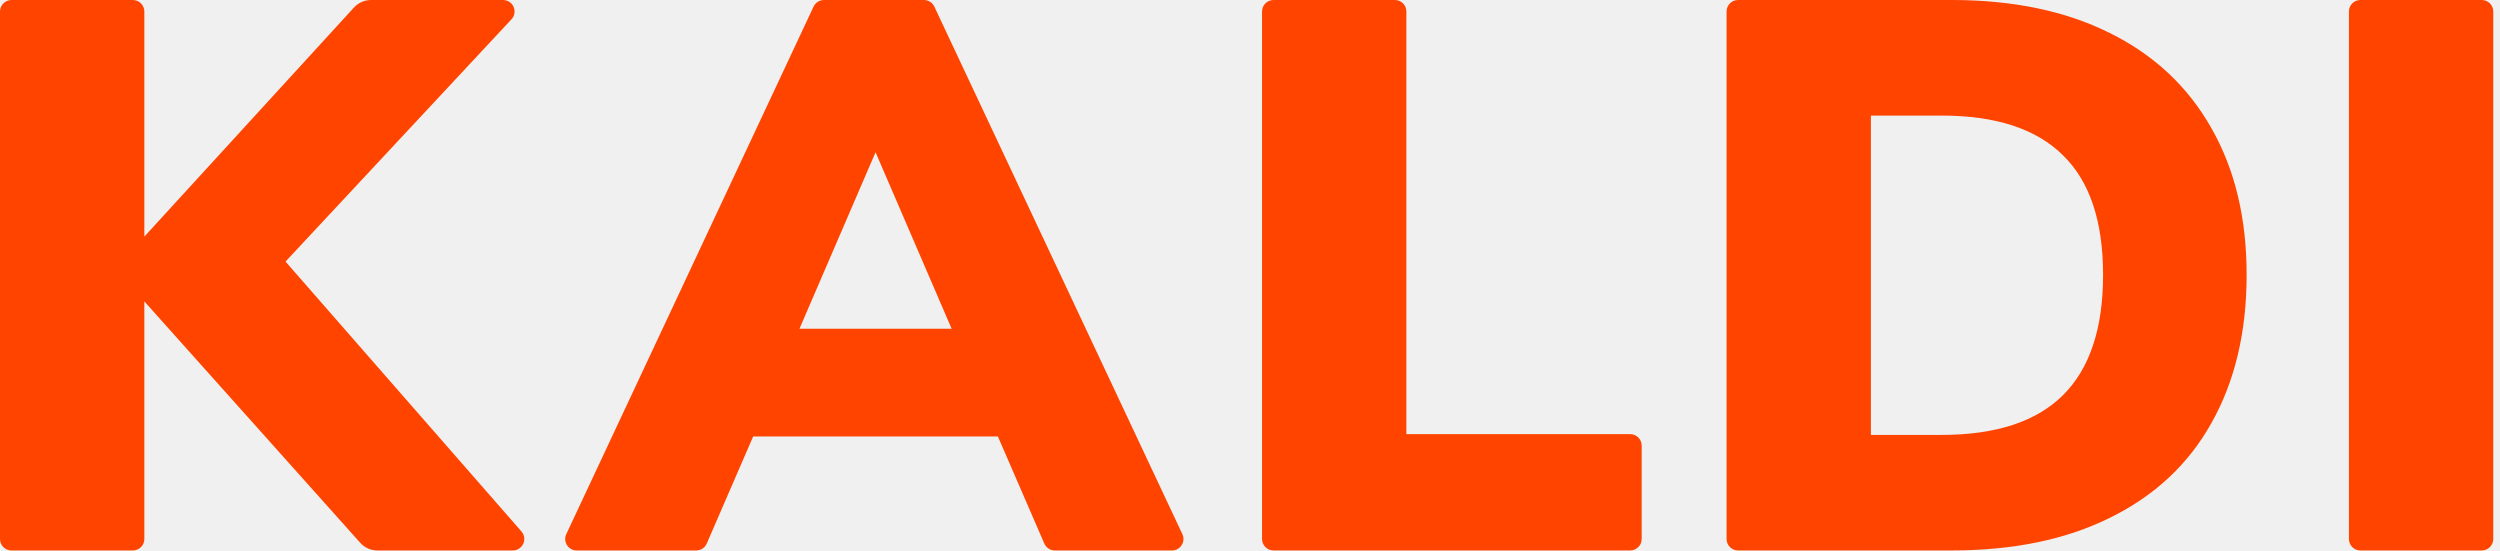
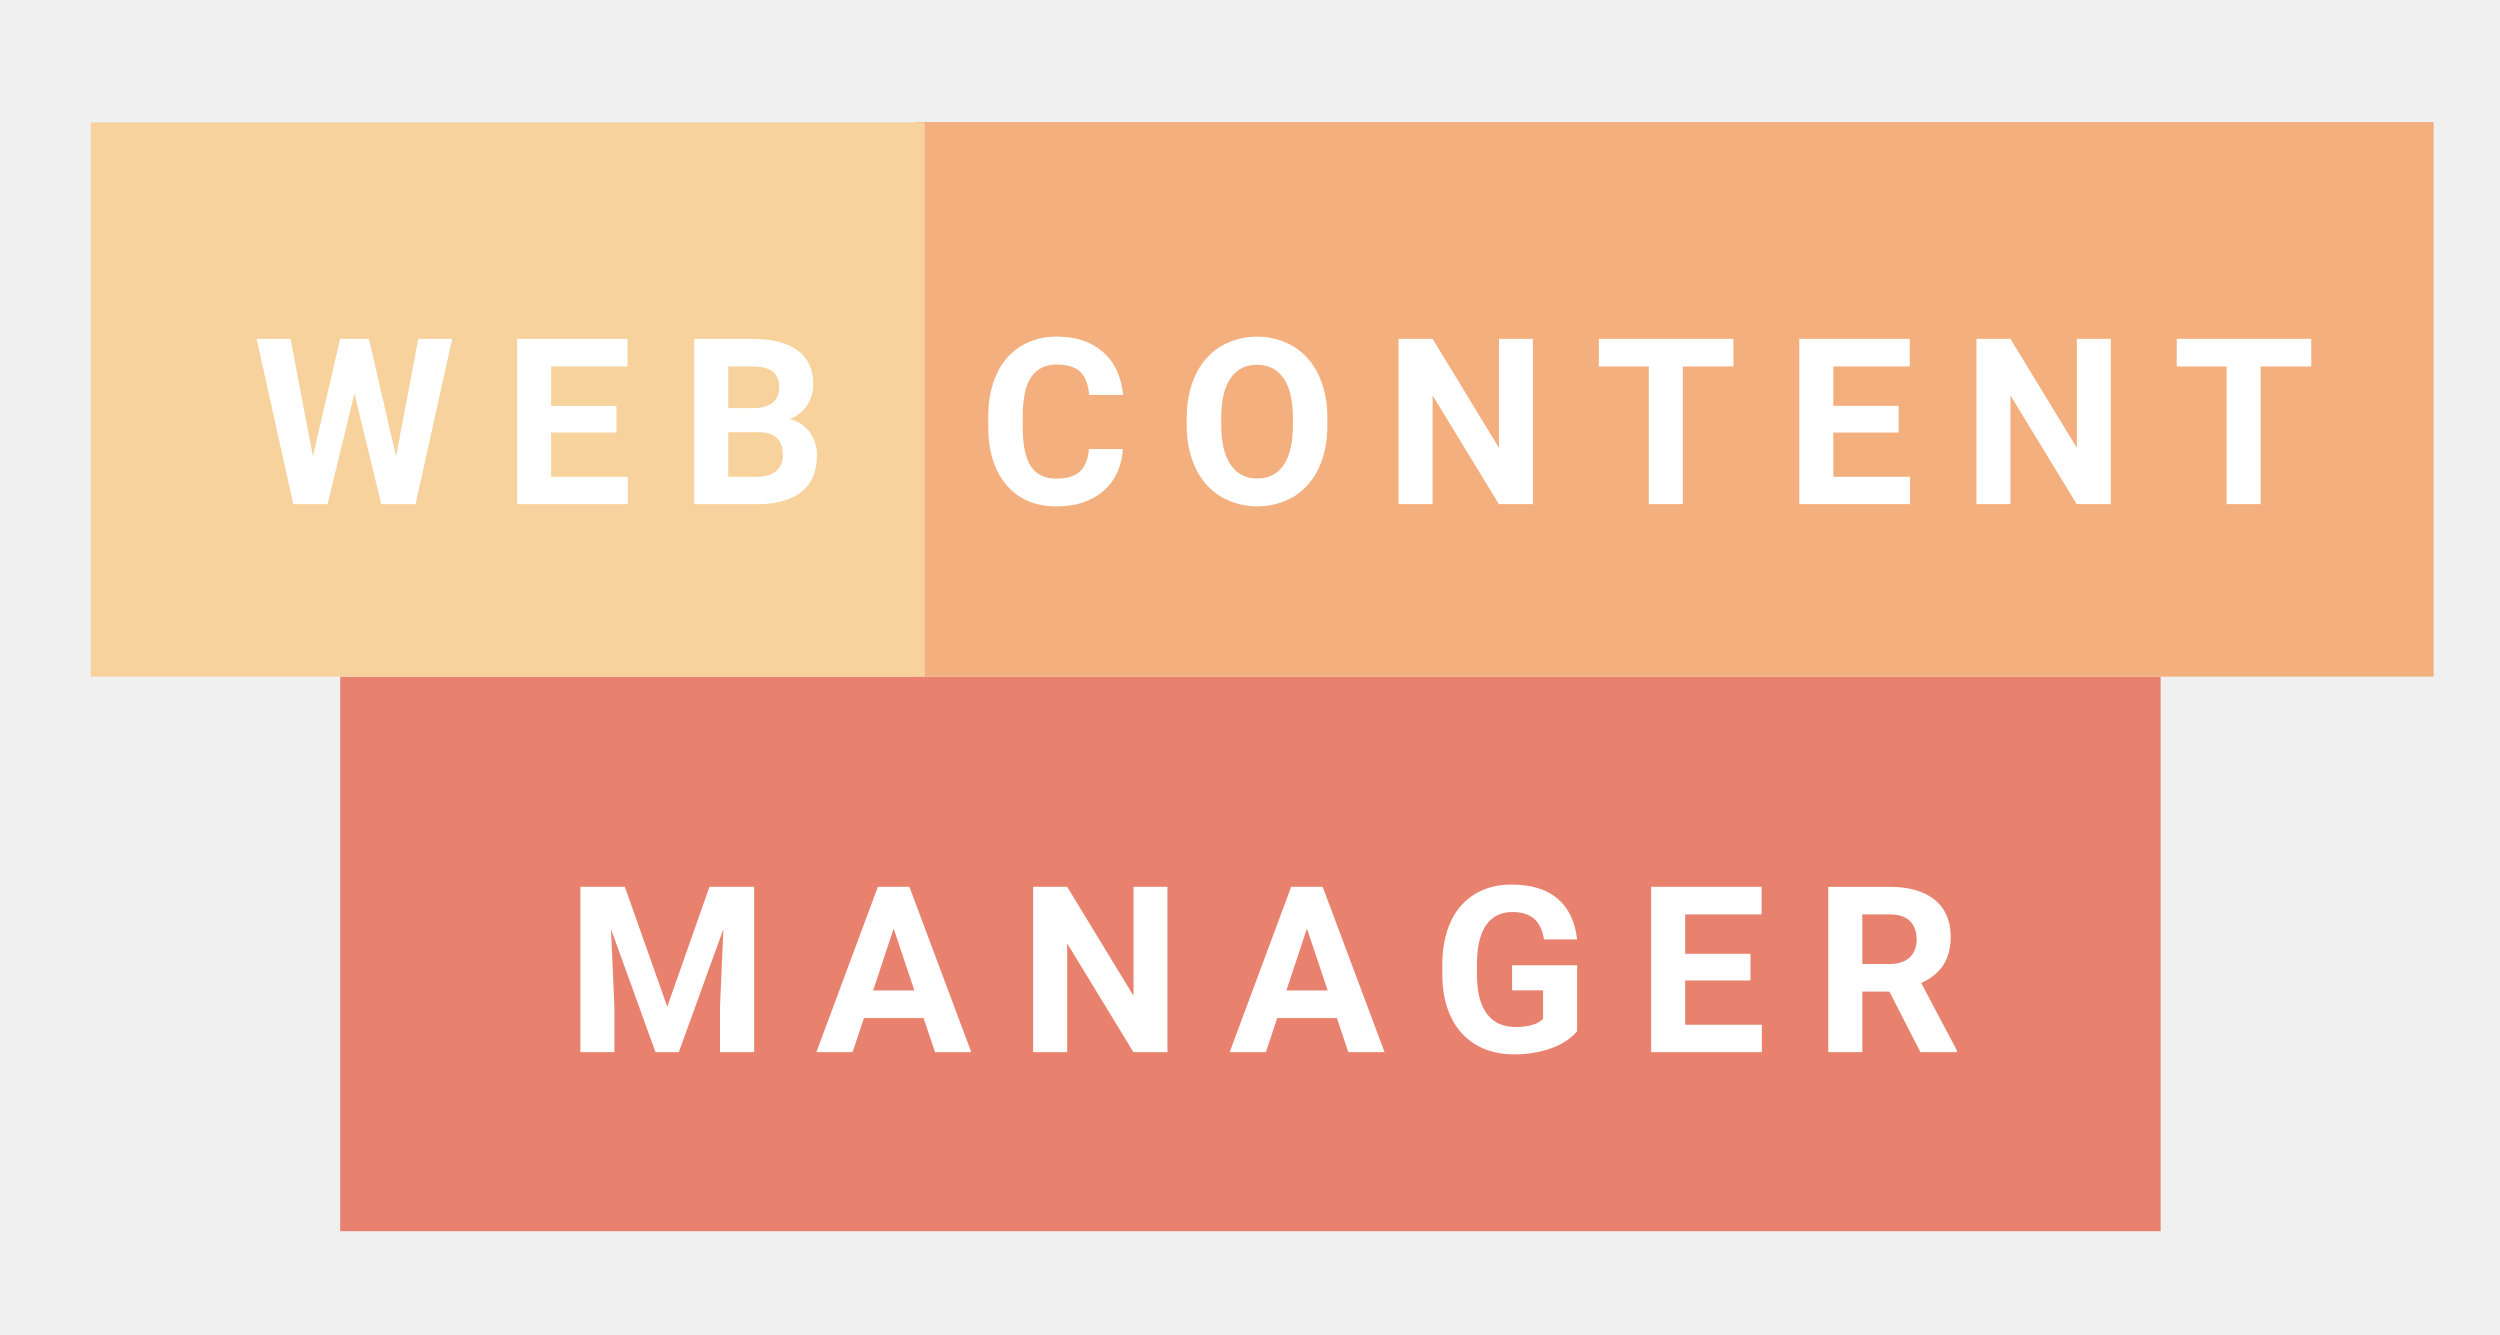
- <svg xmlns="http://www.w3.org/2000/svg" xmlns:xlink="http://www.w3.org/1999/xlink" viewBox="0 0 109 24">
-   <g transform="translate(-1470)">
-     <g style="mix-blend-mode:normal" transform="translate(1470)" fill="#f40">
-       <use xlink:href="#b" style="mix-blend-mode:normal" />
-       <use xlink:href="#c" style="mix-blend-mode:normal" />
-       <use xlink:href="#d" style="mix-blend-mode:normal" />
-       <use xlink:href="#e" style="mix-blend-mode:normal" />
-       <use xlink:href="#f" style="mix-blend-mode:normal" />
-     </g>
-   </g>
+ <svg xmlns="http://www.w3.org/2000/svg" id="_PLACEHOLDER_" data-name="[PLACEHOLDER]" width="1500" height="801" viewBox="0 0 1500 801">
  <defs>
-     <path id="b" d="M22.735 23.171c.283.323.053.829-.376.829h-5.907c-.285 0-.556-.121-.745-.333l-9.414-10.526v10.36c0 .276-.224.5-.5.5h-5.293c-.276 0-.5-.224-.5-.5v-23c0-.276.224-.5.5-.5h5.293c.276 0 .5.224.5.5v9.815l9.141-9.99c.19-.207.457-.325.738-.325h5.762c.437 0 .664.521.366.841l-9.851 10.563 10.287 11.767z" />
-     <path id="c" d="M45.991 24c-.199 0-.38-.118-.459-.301l-2.024-4.669h-10.67l-2.024 4.669c-.079.183-.259.301-.459.301h-5.212c-.366 0-.608-.381-.453-.712l10.782-23c.082-.176.259-.288.453-.288h4.358c.194 0 .37.112.453.287l10.815 23c.156.332-.086.713-.452.713h-5.108zm-11.135-9.668h6.635l-3.317-7.694-3.317 7.694z" />
-     <path id="d" d="M55.525 24c-.276 0-.5-.224-.5-.5v-23c0-.276.224-.5.5-.5h5.293c.276 0 .5.224.5.5v18.428h9.759c.276 0 .5.224.5.5v4.072c0 .276-.224.5-.5.5h-15.552z" />
-     <path id="e" d="M75.279.5c0-.276.224-.5.5-.5h9.315c2.667 0 4.959.477 6.874 1.43 1.938.953 3.42 2.338 4.446 4.153 1.026 1.793 1.539 3.926 1.539 6.4 0 2.496-.513 4.652-1.539 6.468-1.003 1.793-2.474 3.166-4.412 4.119-1.915.953-4.218 1.43-6.908 1.43h-9.315c-.276 0-.5-.224-.5-.5v-23zm9.37 18.462c2.371 0 4.138-.579 5.301-1.736 1.163-1.157 1.744-2.905 1.744-5.242 0-2.338-.581-4.074-1.744-5.209-1.163-1.157-2.93-1.736-5.301-1.736h-3.078v13.923h3.078z" />
-     <path id="f" d="M102.913 24c-.276 0-.5-.224-.5-.5v-23c0-.276.224-.5.5-.5h5.293c.276 0 .5.224.5.5v23c0 .276-.224.5-.5.5h-5.293z" />
+     <style>
+       .cls-1 {
+         fill: #e8826e;
+       }
+ 
+       .cls-1, .cls-2, .cls-3, .cls-4 {
+         fill-rule: evenodd;
+       }
+ 
+       .cls-2 {
+         fill: #f3af7d;
+       }
+ 
+       .cls-3 {
+         fill: #f8d29d;
+       }
+ 
+       .cls-4 {
+         fill: #fff;
+       }
+     </style>
  </defs>
+   <path class="cls-1" d="M204.115,405.979H1296.38V738.735H204.115V405.979Z" />
+   <path class="cls-2" d="M549.12,73.226h911.05V405.982H549.12V73.226Z" />
+   <path class="cls-3" d="M54.514,73.459H554.843V405.966H54.514V73.459Z" />
+   <path id="_PLACEHOLDER_TEXT_" data-name="[PLACEHOLDER TEXT]" class="cls-4" d="M221.359,203.332H204.071l-16.336,70.42-13.408-70.42H153.975l21.985,99.16h20.556l16.131-66.334,16.131,66.334h20.556l21.984-99.16H250.967l-13.34,70.556Zm148.49,40.182H330.643V219.882h45.876v-16.55h-66.3v99.16h66.431V286.079H330.643V259.518h39.206v-16Zm85.189,58.978q16.88-.135,26-7.491t9.12-21.658a22.758,22.758,0,0,0-4.39-14.165,20.929,20.929,0,0,0-12.013-7.7,21.618,21.618,0,0,0,10.413-8.139,22.411,22.411,0,0,0,3.744-12.837q0-13.347-9.325-20.261t-27.362-6.913H416.513v99.16h38.525Zm0.613-43.178q14.088,0.2,14.089,13.825a11.8,11.8,0,0,1-4.05,9.5q-4.05,3.44-11.265,3.439H436.933V259.314h18.718Zm-18.718-39.432h14.293q8.439,0,12.354,2.962t3.914,9.705q0,12.054-15.451,12.327h-15.11V219.882Zm216.39,49.579q-0.681,9.058-5.343,13.383t-14.123,4.325q-10.482,0-15.349-7.424t-4.866-23.5v-7.491q0.135-15.391,5.207-22.713t15.28-7.321q9.393,0,13.987,4.324t5.343,13.928h20.42q-1.634-16.617-12.116-25.812t-27.634-9.194a40.307,40.307,0,0,0-21.747,5.823,37.76,37.76,0,0,0-14.395,16.72q-5.038,10.9-5.037,25.2v6.062q0,22.407,10.924,35.243t29.983,12.838q17.423,0,28.076-9.194t11.81-25.2h-20.42Zm143.112-18.728q0-14.574-5.274-25.71a39.308,39.308,0,0,0-14.907-17.094,43.659,43.659,0,0,0-44.037,0,39.287,39.287,0,0,0-14.906,17.094q-5.276,11.136-5.275,25.778v4.9q0.066,14.3,5.377,25.3a39.346,39.346,0,0,0,14.974,16.924,43.724,43.724,0,0,0,44.072-.068,38.979,38.979,0,0,0,14.8-17.026q5.171-11.032,5.172-25.675v-4.427ZM775.744,255.5q-0.069,15.461-5.581,23.53t-15.791,8.07q-10.483,0-16.064-8.376t-5.581-23.564v-4.836q0.068-15.459,5.65-23.462t15.859-8q10.344,0,15.927,8.1t5.581,23.7V255.5Zm144-52.168H899.39v65.38l-39.818-65.38H839.153v99.16h20.419V237.248l39.75,65.244h20.419v-99.16Zm120.309,0H959.327v16.55h29.949v82.61H1009.7v-82.61h30.35v-16.55Zm99.14,40.182h-39.2V219.882h45.87v-16.55h-66.29v99.16H1146V286.079h-46.01V259.518h39.2v-16Zm127.26-40.182H1246.1v65.38l-39.82-65.38h-20.42v99.16h20.42V237.248l39.75,65.244h20.42v-99.16Zm120.31,0h-80.73v16.55h29.95v82.61h20.42v-82.61h30.36v-16.55ZM348.218,532.1v99.16h20.419V604.155L366.6,557.436l26.681,73.825H407.3l26.749-73.893-2.042,46.787v27.106h20.487V532.1H425.675l-25.32,71.918L374.9,532.1H348.218Zm212.81,99.16H582.74l-37.1-99.16H526.723l-36.891,99.16h21.713l6.806-20.432h35.8Zm-24.844-74.1L548.64,594.28H523.865ZM700.465,532.1H680.113v65.38L640.3,532.1h-20.42v99.16H640.3V566.017l39.749,65.244h20.42V532.1ZM809,631.261h21.713L793.618,532.1H774.7l-36.891,99.16h21.712l6.807-20.432h35.8Zm-24.843-74.1,12.455,37.117H771.837Zm162.1,22h-39v15.051H925.84v17.094q-4.9,4.9-16.4,4.9-11.435,0-17.356-7.969t-5.922-23.564v-6.333q0.067-15.459,5.513-23.292t15.859-7.832q8.168,0,12.83,3.95t6.024,12.463h19.875q-1.838-16.072-11.775-24.483t-27.566-8.411q-12.66,0-22.087,5.755a37.025,37.025,0,0,0-14.43,16.617q-5,10.865-5,25.709v6.743q0.136,14.439,5.412,25.13A37.461,37.461,0,0,0,885.784,627q9.7,5.619,22.563,5.619a65.24,65.24,0,0,0,22.325-3.644q10.072-3.642,15.587-10.249V579.161Zm104.041-6.879h-39.2V548.65h45.87V532.1H990.678v99.16h66.432V614.848H1011.1V588.287h39.2v-16Zm101.94,58.979h21.91v-0.954l-21.44-40.522q8.925-4.017,13.31-10.794t4.39-16.924q0-14.3-9.53-22.134t-27.09-7.832h-36.82v99.16h20.42v-36.3h16.26Zm-34.85-82.611h16.4q8.235,0,12.22,4.018t3.98,11.033q0,6.88-4.22,10.795t-11.91,3.916h-16.47V548.65Z" />
</svg>
